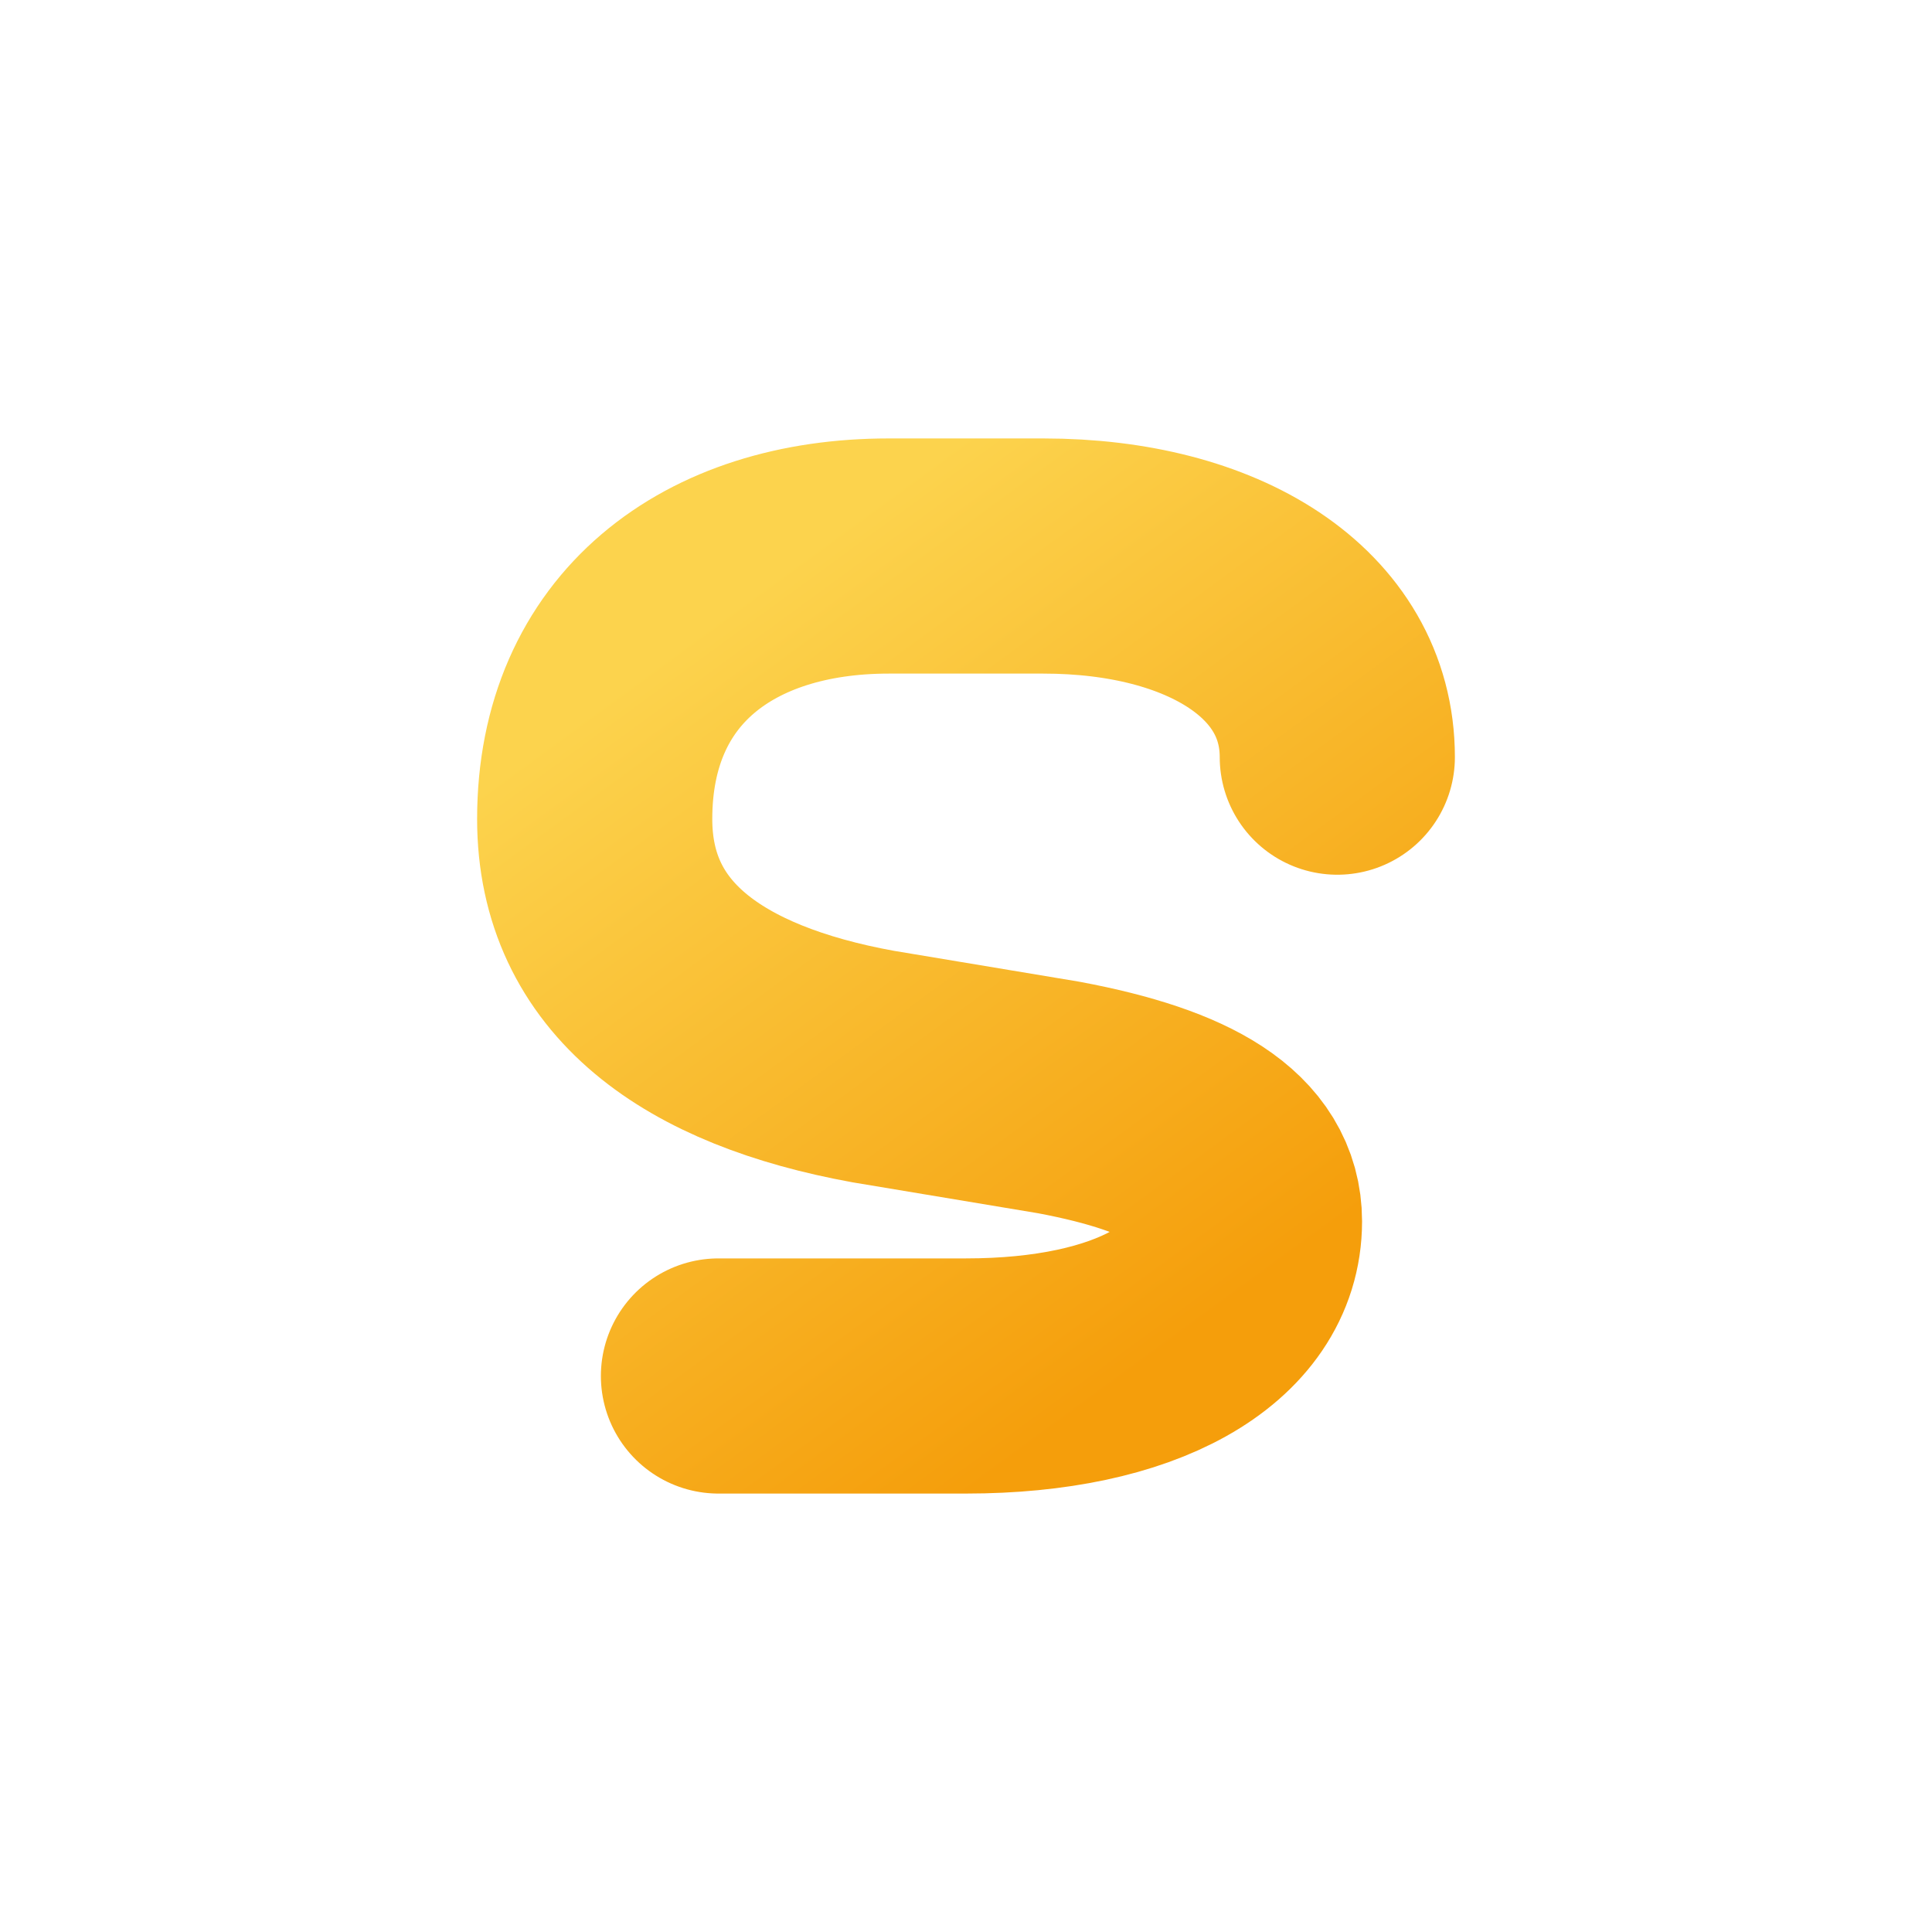
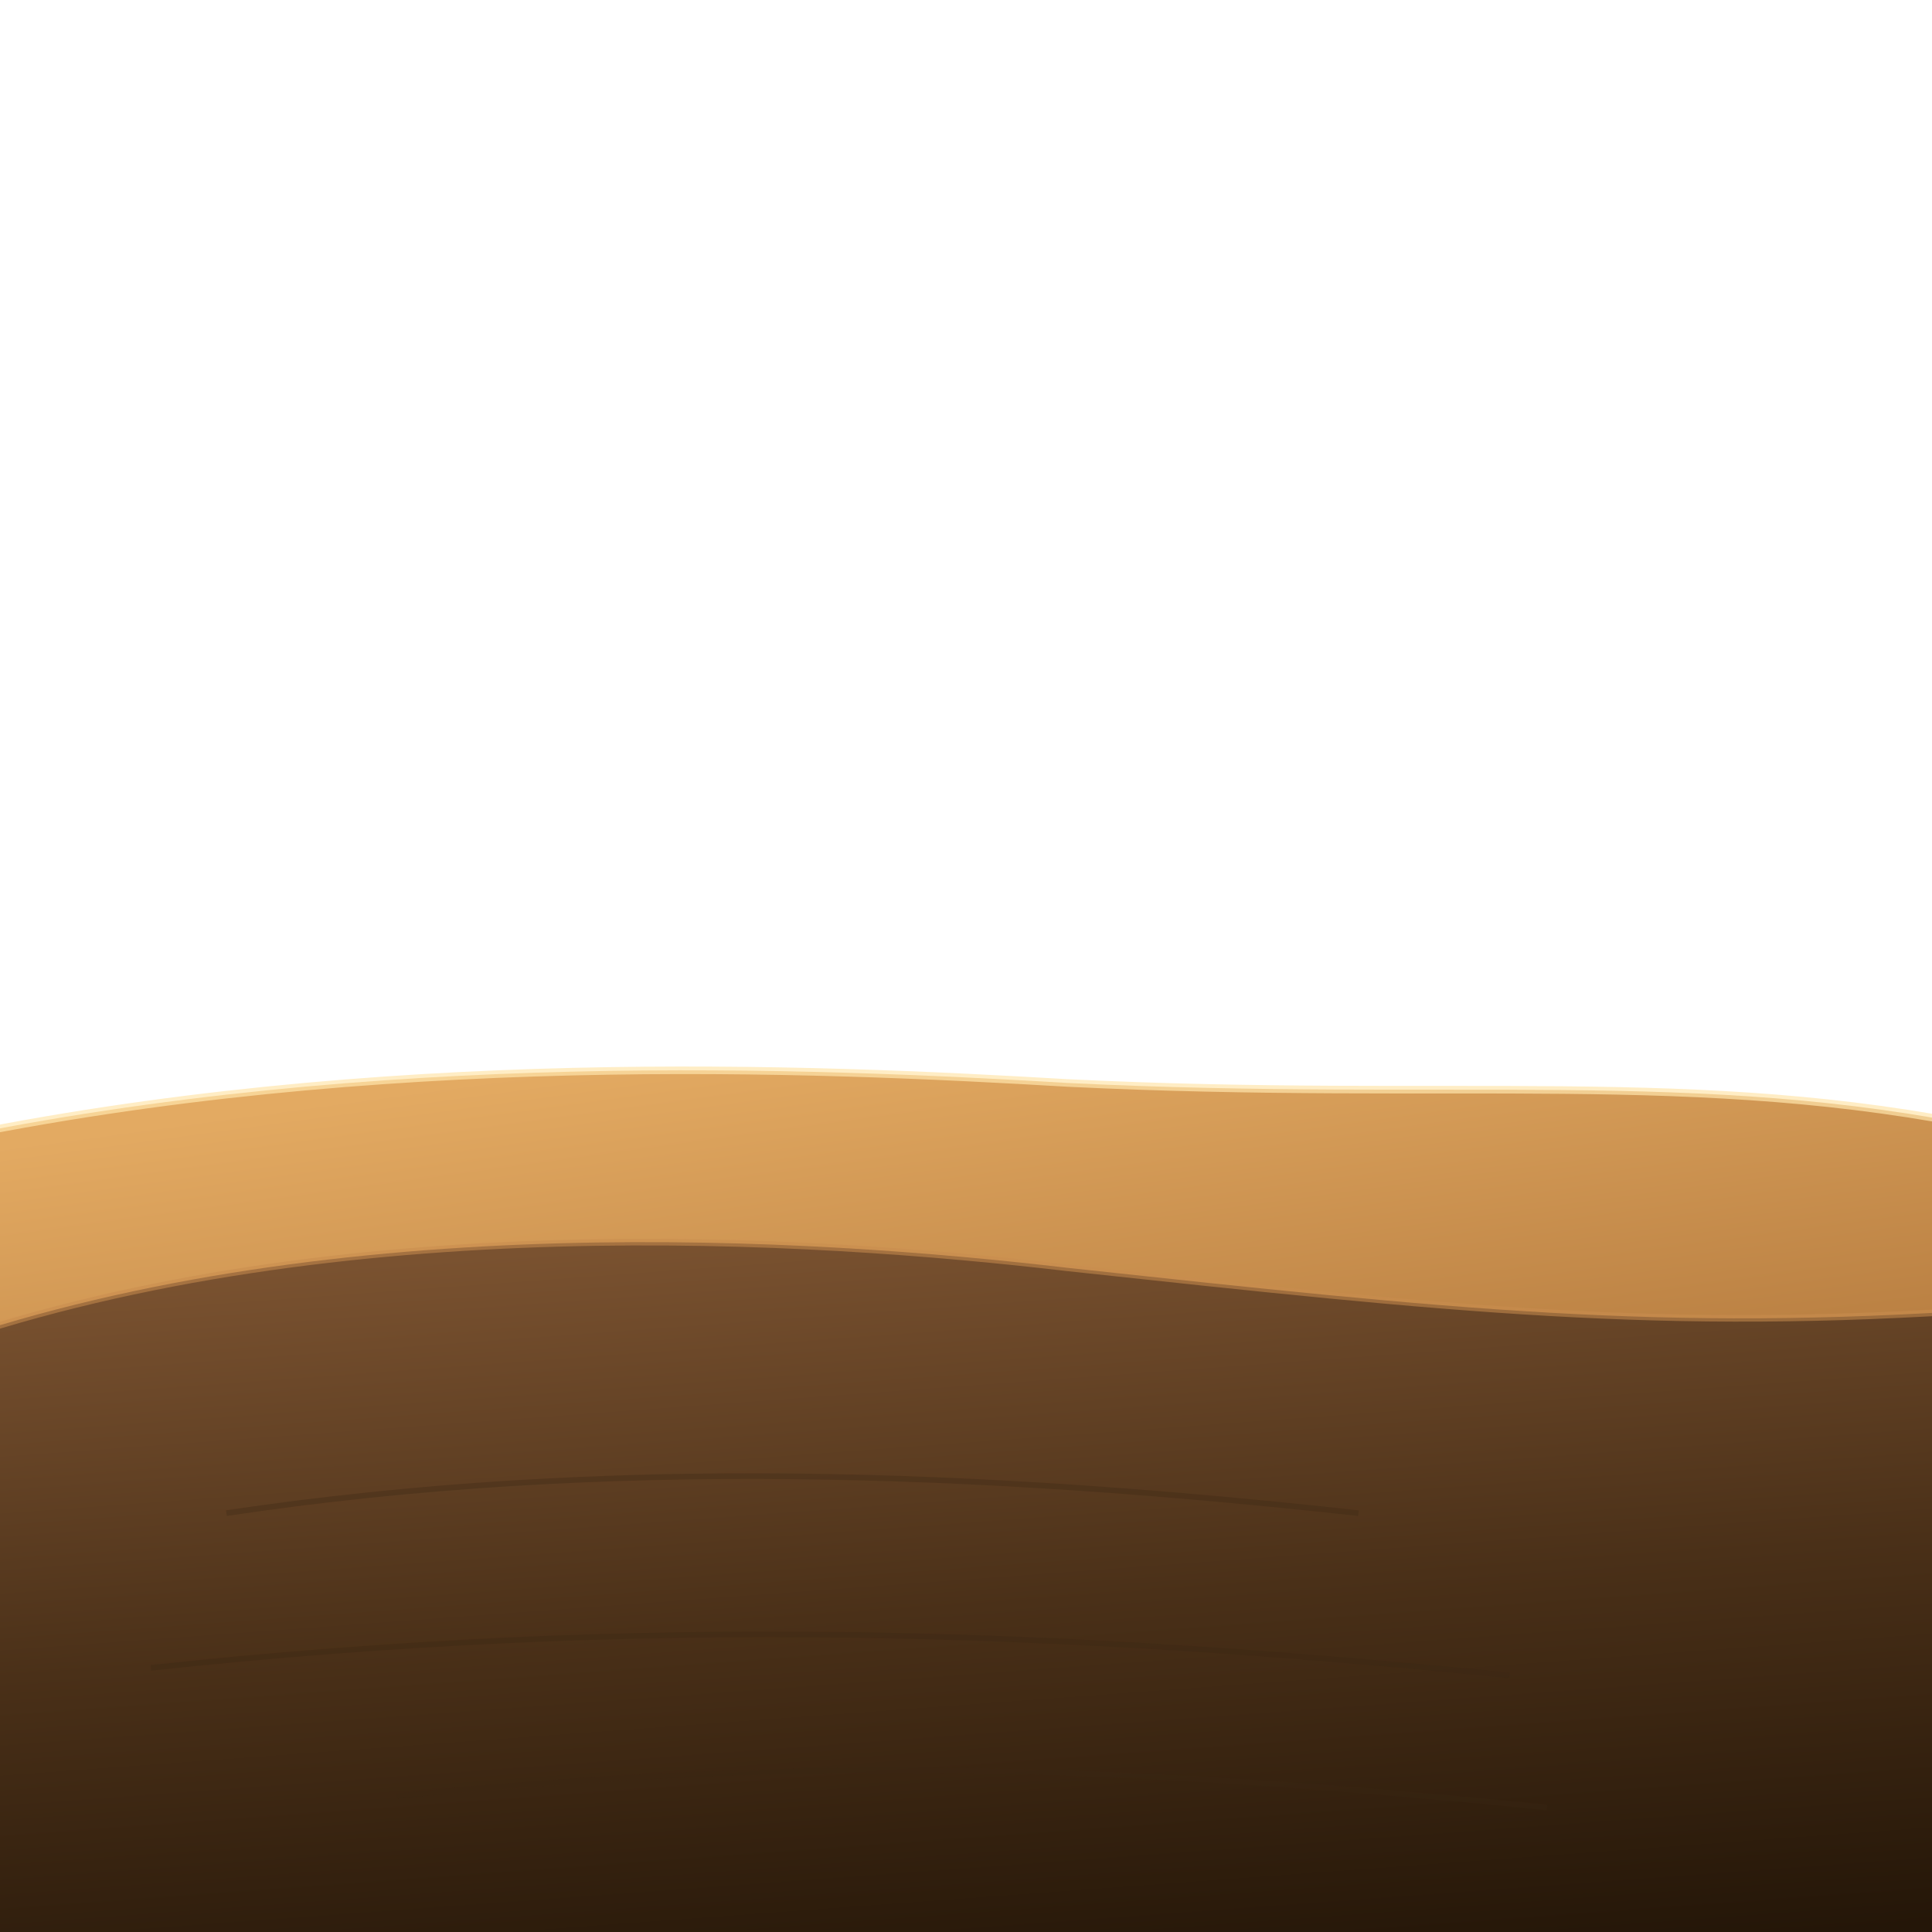
<svg xmlns="http://www.w3.org/2000/svg" viewBox="0 0 1024 1024" width="1024" height="1024">
  <defs>
-     <linearGradient id="goldFg" x1="0.2" y1="0.05" x2="0.8" y2="0.95">
-       <stop offset="0" stop-color="#fcd34d" />
-       <stop offset="1" stop-color="#f59e0b" />
+     <linearGradient id="duneMid" x1="0.3" y1="0" x2="0.6" y2="1">
+       <stop offset="0" stop-color="#e3aa62" />
+       <stop offset="0.5" stop-color="#b47a3e" />
+       <stop offset="1" stop-color="#6e4526" />
+     </linearGradient>
+     <linearGradient id="duneNear" x1="0.35" y1="0" x2="0.55" y2="1">
+       <stop offset="0" stop-color="#7a5230" />
+       <stop offset="0.5" stop-color="#4a3018" />
+       <stop offset="1" stop-color="#241608" />
    </linearGradient>
  </defs>
-   <g transform="translate(512 512) scale(0.82) translate(-512 -512)">
-     <path transform="translate(32 57)" d="M 720 320 C 720 240 640 190 530 190 L 430 190 C 320 190 240 250 240 360 C 240 450 310 500 420 520 L 540 540 C 620 555 660 580 660 620 C 660 680 590 720 480 720 L 320 720" fill="none" stroke="url(#goldFg)" stroke-width="152" stroke-linecap="round" stroke-linejoin="round" />
+   <path d="M -30 604 C 200 556 430 566 566 574 C 770 584 900 566 1054 598 L 1054 1054 L -30 1054 Z" fill="url(#duneMid)" />
+   <path d="M -30 604 C 200 556 430 566 566 574 C 770 584 900 566 1054 598" fill="none" stroke="#ffe6ad" stroke-width="4" opacity="0.7" />
+   <path d="M -30 712 C 180 640 430 656 566 672 C 770 694 880 706 1054 694 L 1054 1054 L -30 1054 Z" fill="url(#duneNear)" />
+   <path d="M -30 712 C 180 640 430 656 566 672 C 770 694 880 706 1054 694" fill="none" stroke="#c98c4e" stroke-width="3.5" opacity="0.55" />
+   <g stroke="#3a2512" stroke-width="3" opacity="0.32" fill="none">
+     <path d="M 120 802 C 320 772 520 780 720 802" />
+     <path d="M 80 884 C 340 856 560 864 800 888" />
+     <path d="M 210 952 C 430 930 600 936 820 958" />
  </g>
</svg>
